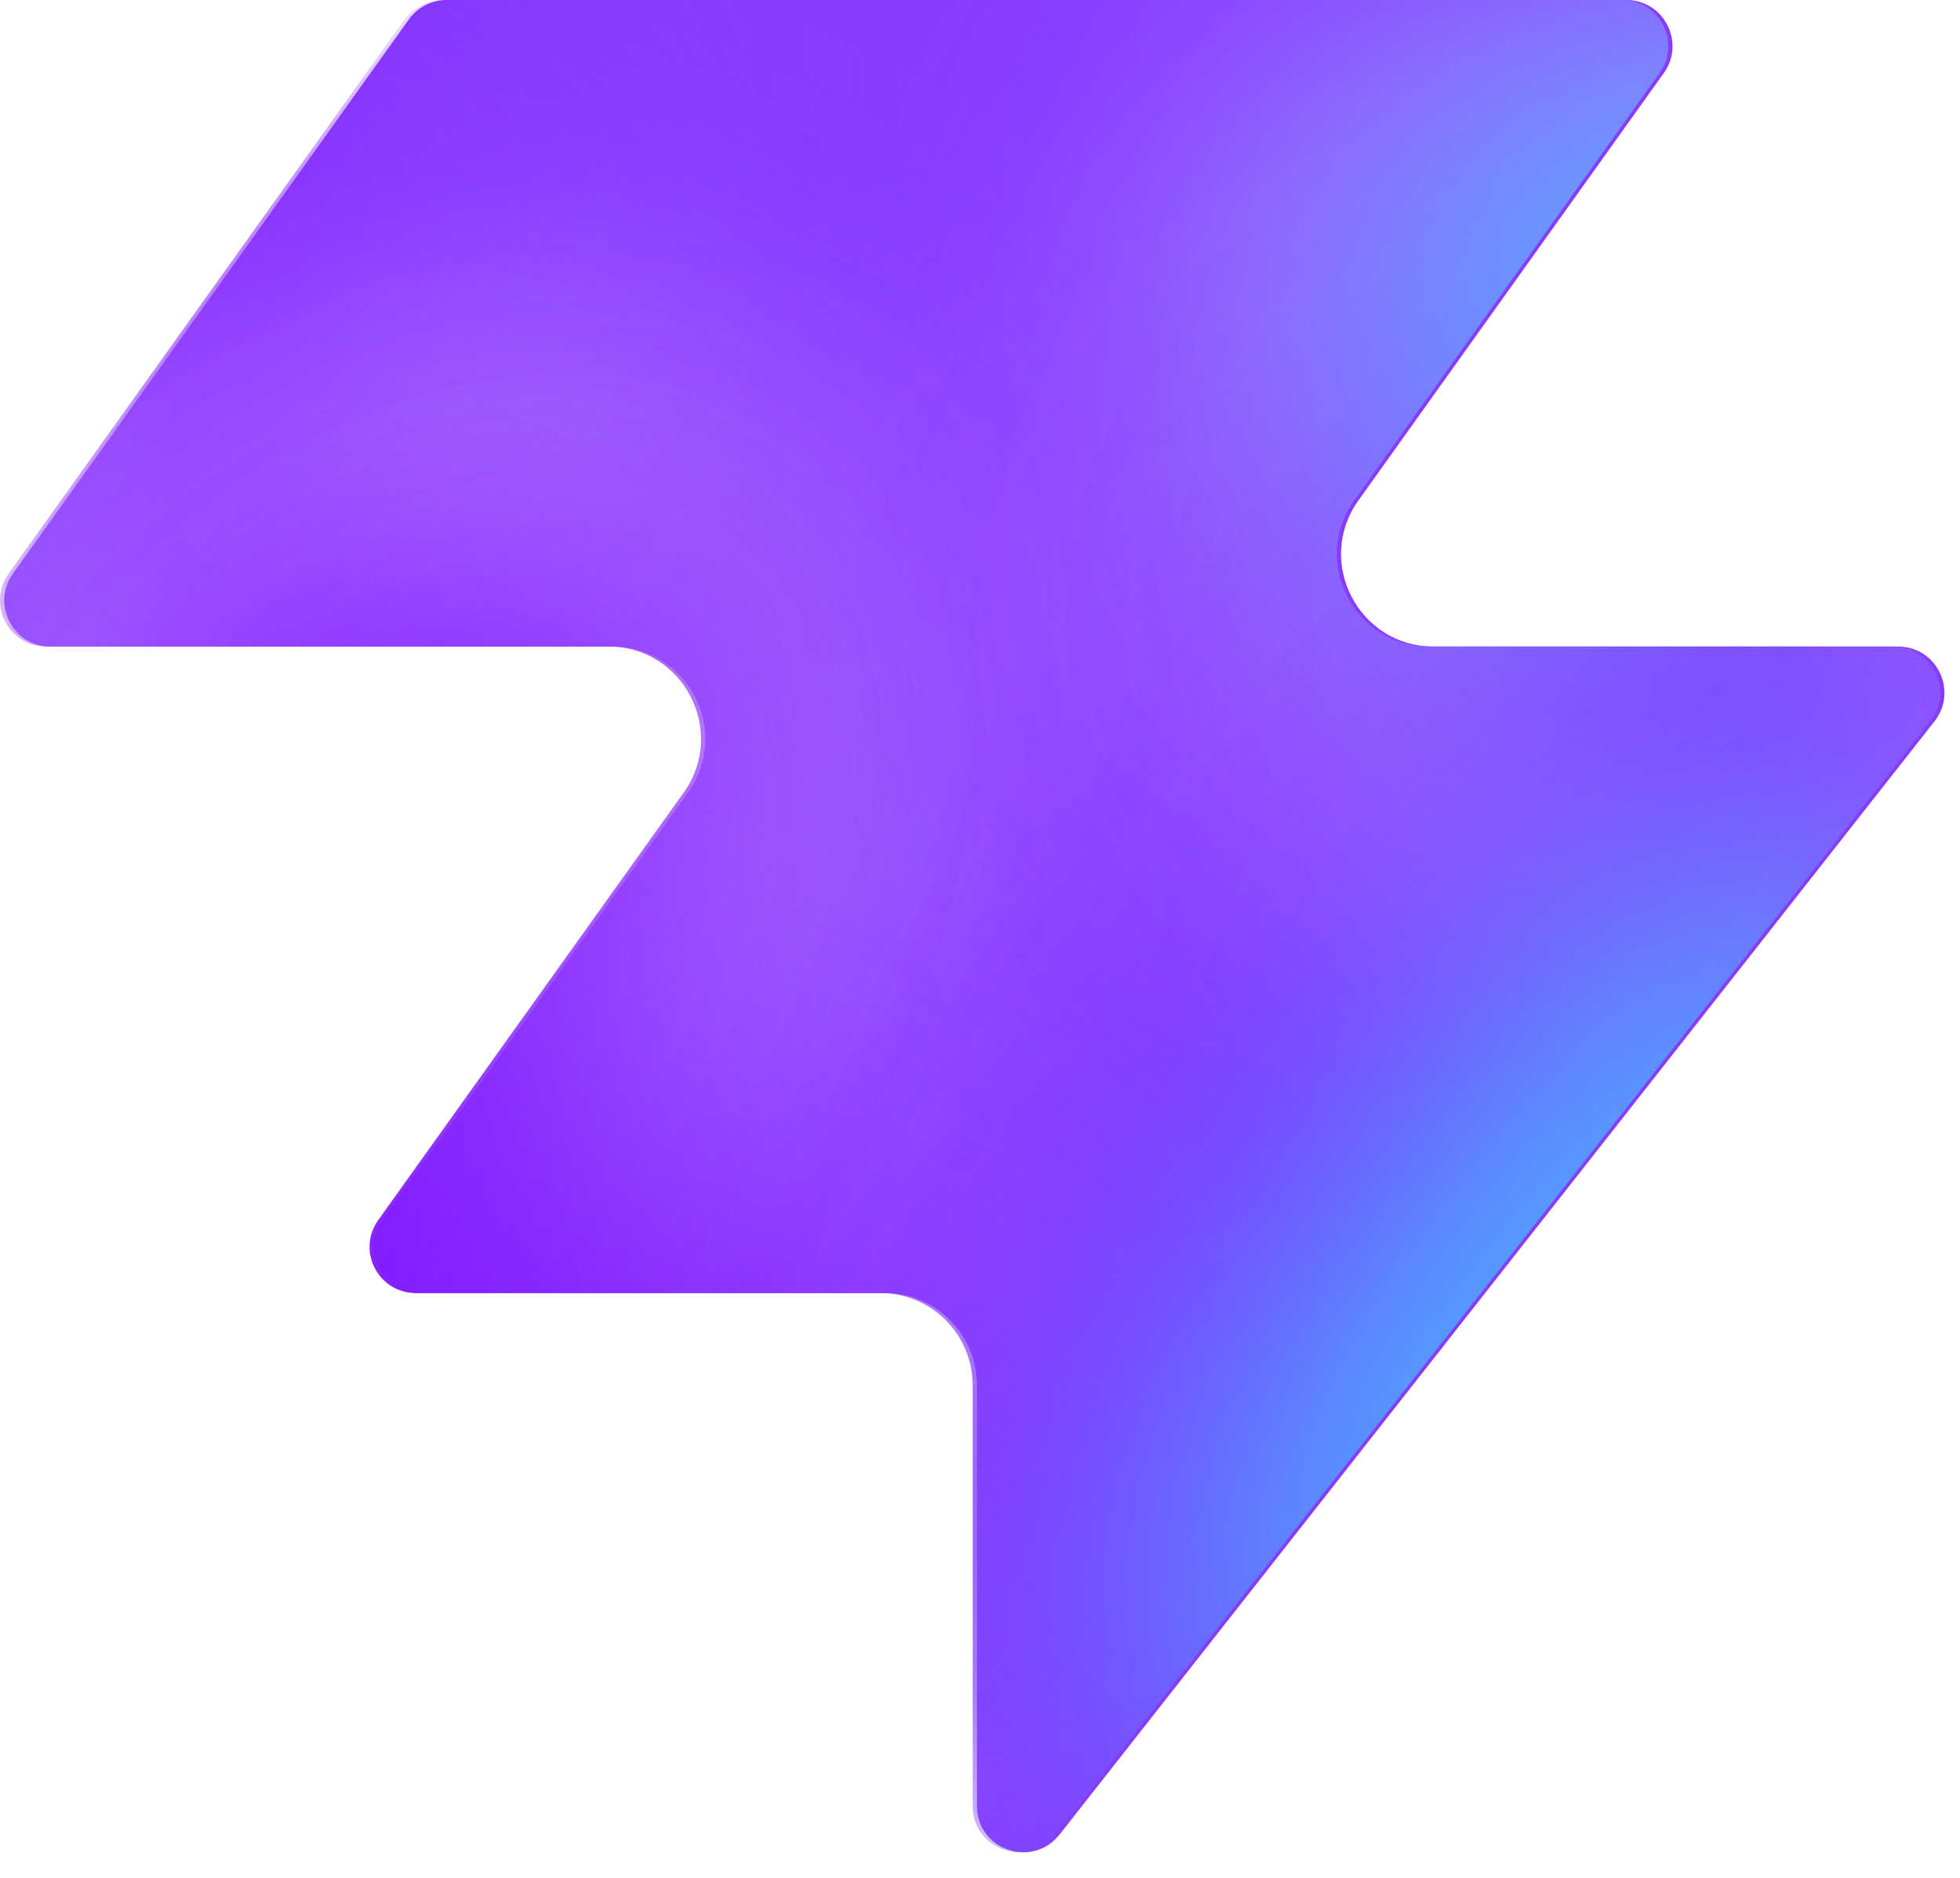
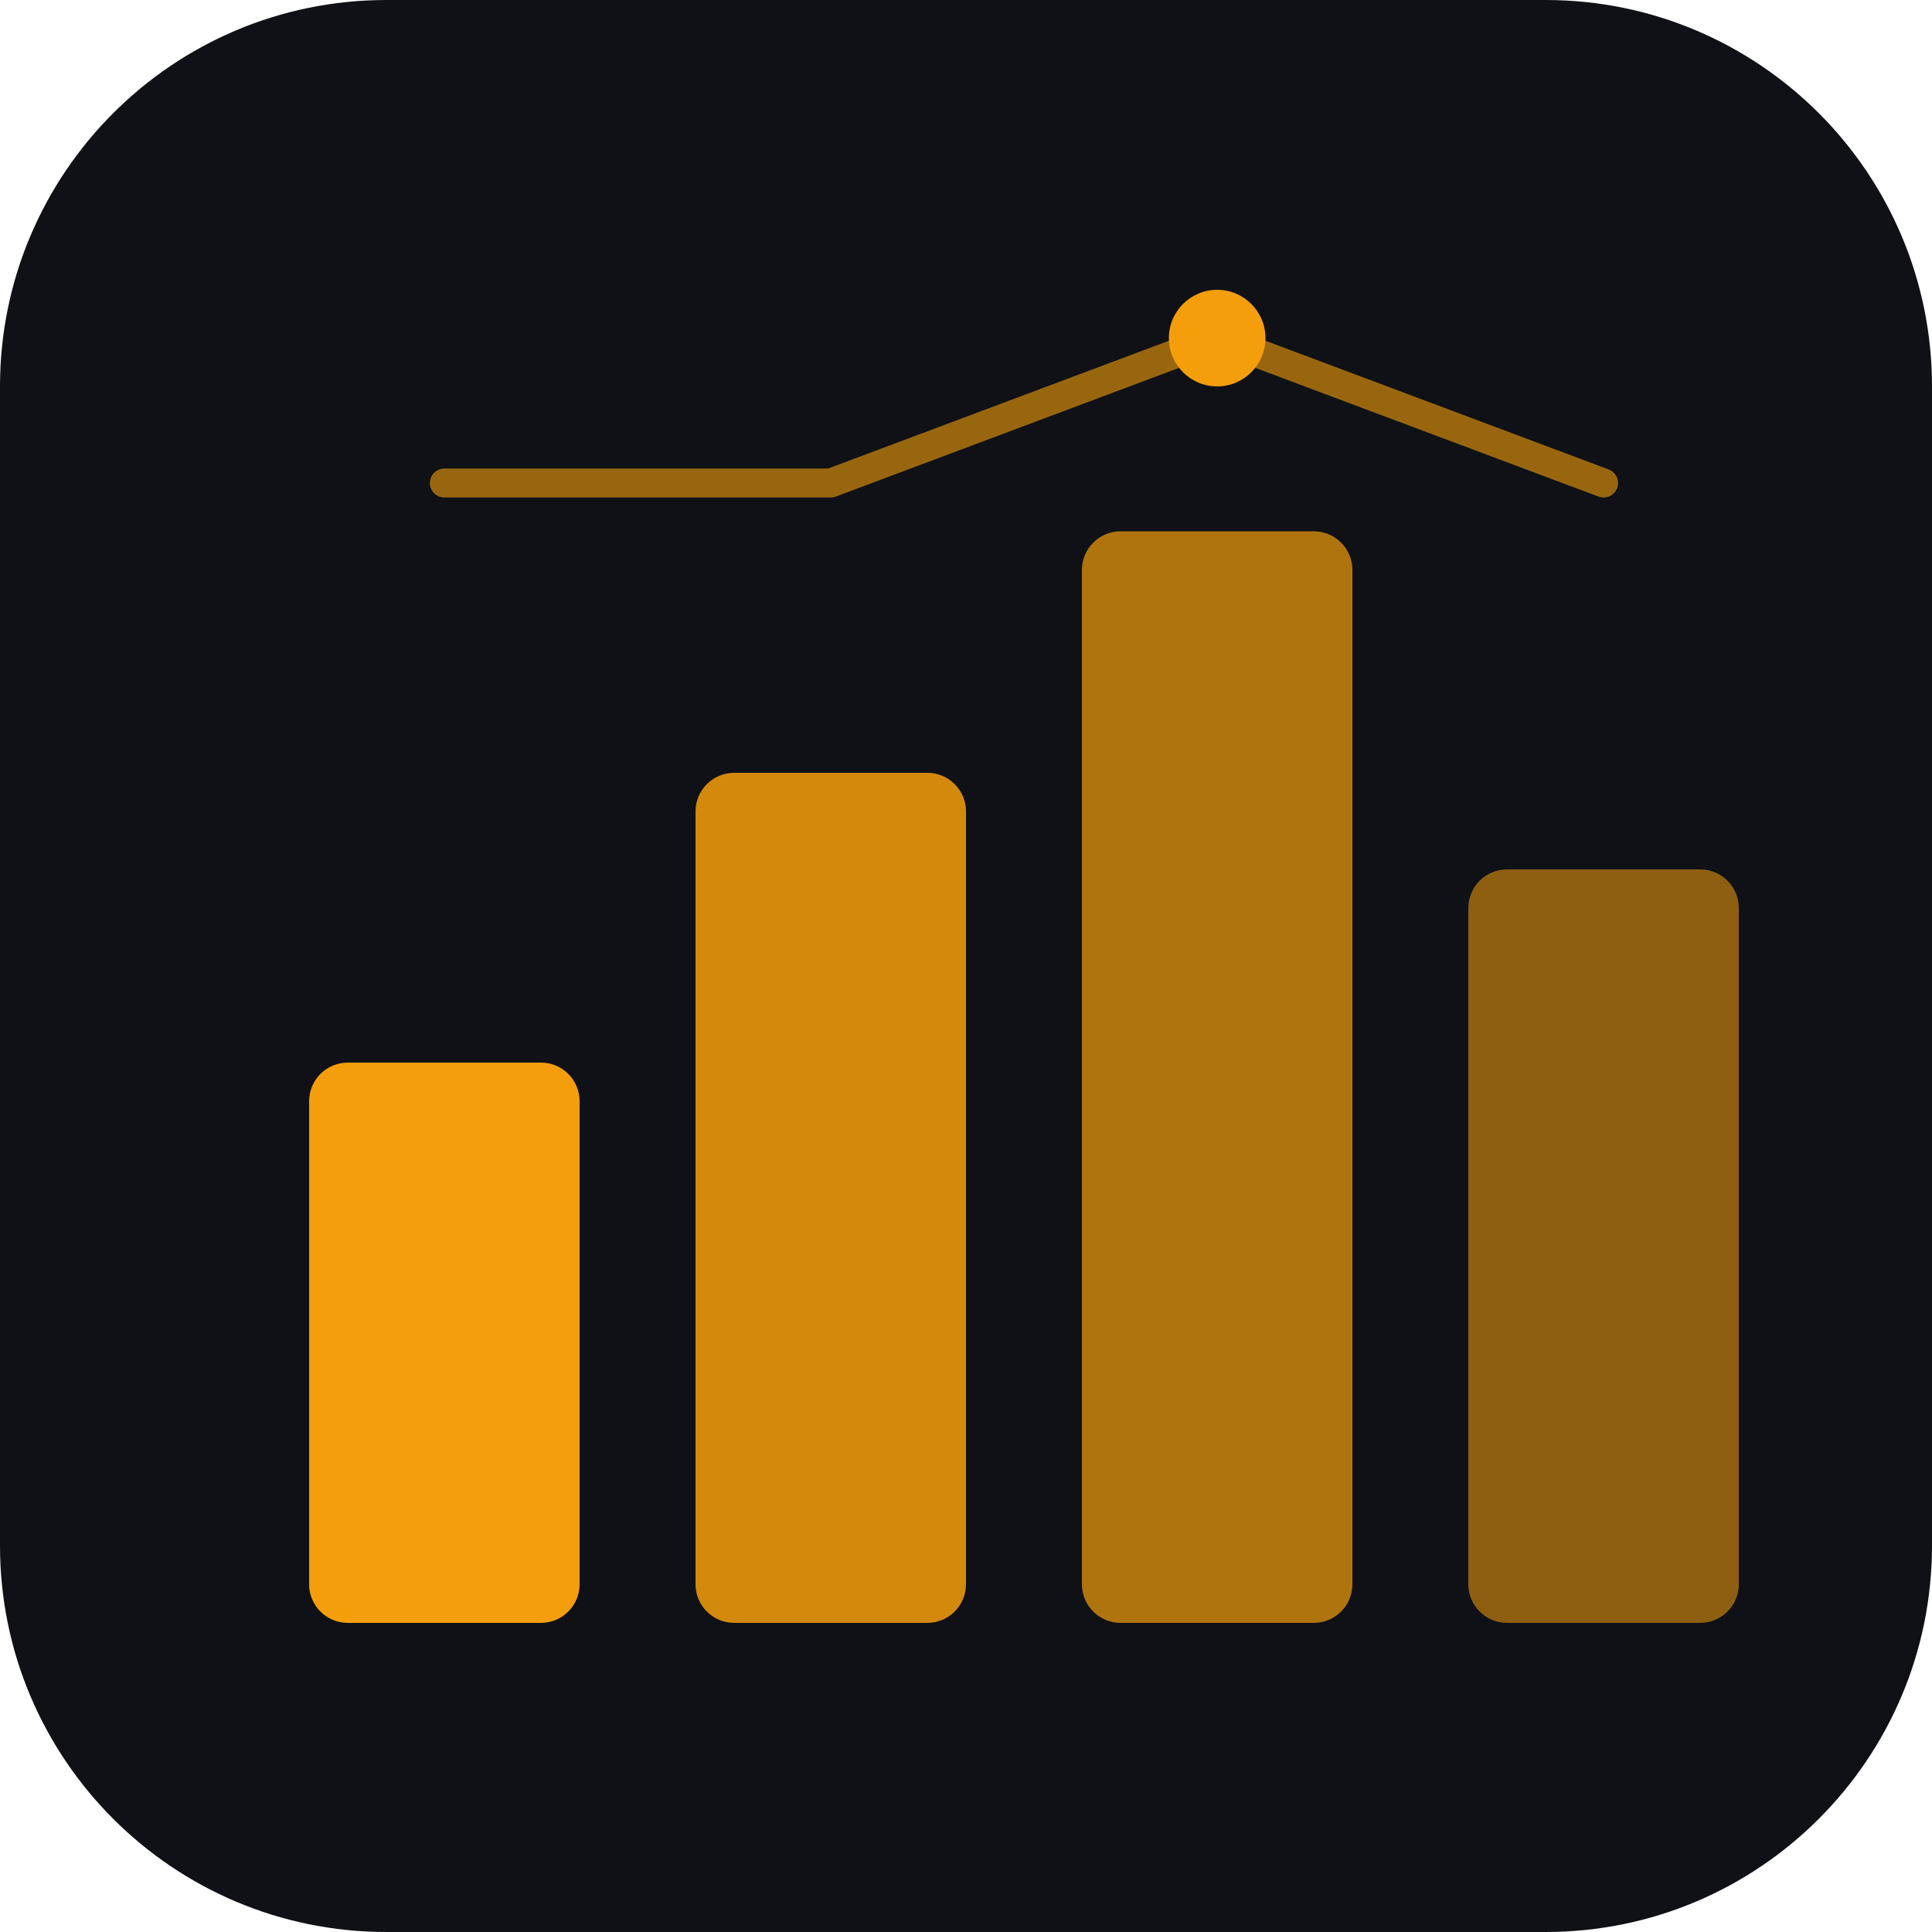
- <svg xmlns="http://www.w3.org/2000/svg" width="48" height="46" fill="none" viewBox="0 0 48 46">
-   <path fill="#863bff" d="M25.946 44.938c-.664.845-2.021.375-2.021-.698V33.937a2.26 2.26 0 0 0-2.262-2.262H10.287c-.92 0-1.456-1.04-.92-1.788l7.48-10.471c1.07-1.497 0-3.578-1.842-3.578H1.237c-.92 0-1.456-1.04-.92-1.788L10.013.474c.214-.297.556-.474.92-.474h28.894c.92 0 1.456 1.04.92 1.788l-7.48 10.471c-1.07 1.498 0 3.579 1.842 3.579h11.377c.943 0 1.473 1.088.89 1.83L25.947 44.94z" style="fill:#863bff;fill:color(display-p3 .525 .23 1);fill-opacity:1" />
-   <mask id="a" width="48" height="46" x="0" y="0" maskUnits="userSpaceOnUse" style="mask-type:alpha">
-     <path fill="#000" d="M25.842 44.938c-.664.844-2.021.375-2.021-.698V33.937a2.26 2.26 0 0 0-2.262-2.262H10.183c-.92 0-1.456-1.04-.92-1.788l7.48-10.471c1.07-1.498 0-3.579-1.842-3.579H1.133c-.92 0-1.456-1.04-.92-1.787L9.91.473c.214-.297.556-.474.92-.474h28.894c.92 0 1.456 1.04.92 1.788l-7.48 10.471c-1.07 1.498 0 3.578 1.842 3.578h11.377c.943 0 1.473 1.088.89 1.832L25.843 44.94z" style="fill:#000;fill-opacity:1" />
-   </mask>
-   <g mask="url(#a)">
-     <g filter="url(#b)">
-       <ellipse cx="5.508" cy="14.704" fill="#ede6ff" rx="5.508" ry="14.704" style="fill:#ede6ff;fill:color(display-p3 .927 .903 1);fill-opacity:1" transform="matrix(.00324 1 1 -.00324 -4.47 31.516)" />
-     </g>
-     <g filter="url(#c)">
-       <ellipse cx="10.399" cy="29.851" fill="#ede6ff" rx="10.399" ry="29.851" style="fill:#ede6ff;fill:color(display-p3 .927 .903 1);fill-opacity:1" transform="matrix(.00324 1 1 -.00324 -39.328 7.883)" />
-     </g>
-     <g filter="url(#d)">
-       <ellipse cx="5.508" cy="30.487" fill="#7e14ff" rx="5.508" ry="30.487" style="fill:#7e14ff;fill:color(display-p3 .492 .077 1);fill-opacity:1" transform="rotate(89.814 -25.913 -14.639)scale(1 -1)" />
-     </g>
-     <g filter="url(#e)">
-       <ellipse cx="5.508" cy="30.599" fill="#7e14ff" rx="5.508" ry="30.599" style="fill:#7e14ff;fill:color(display-p3 .492 .077 1);fill-opacity:1" transform="rotate(89.814 -32.644 -3.334)scale(1 -1)" />
-     </g>
-     <g filter="url(#f)">
-       <ellipse cx="5.508" cy="30.599" fill="#7e14ff" rx="5.508" ry="30.599" style="fill:#7e14ff;fill:color(display-p3 .492 .077 1);fill-opacity:1" transform="matrix(.00324 1 1 -.00324 -34.34 30.47)" />
-     </g>
-     <g filter="url(#g)">
-       <ellipse cx="14.072" cy="22.078" fill="#ede6ff" rx="14.072" ry="22.078" style="fill:#ede6ff;fill:color(display-p3 .927 .903 1);fill-opacity:1" transform="rotate(93.35 24.506 48.493)scale(-1 1)" />
-     </g>
-     <g filter="url(#h)">
-       <ellipse cx="3.47" cy="21.501" fill="#7e14ff" rx="3.47" ry="21.501" style="fill:#7e14ff;fill:color(display-p3 .492 .077 1);fill-opacity:1" transform="rotate(89.009 28.708 47.59)scale(-1 1)" />
-     </g>
-     <g filter="url(#i)">
-       <ellipse cx="3.47" cy="21.501" fill="#7e14ff" rx="3.47" ry="21.501" style="fill:#7e14ff;fill:color(display-p3 .492 .077 1);fill-opacity:1" transform="rotate(89.009 28.708 47.59)scale(-1 1)" />
-     </g>
-     <g filter="url(#j)">
-       <ellipse cx=".387" cy="8.972" fill="#7e14ff" rx="4.407" ry="29.108" style="fill:#7e14ff;fill:color(display-p3 .492 .077 1);fill-opacity:1" transform="rotate(39.51 .387 8.972)" />
-     </g>
-     <g filter="url(#k)">
-       <ellipse cx="47.523" cy="-6.092" fill="#7e14ff" rx="4.407" ry="29.108" style="fill:#7e14ff;fill:color(display-p3 .492 .077 1);fill-opacity:1" transform="rotate(37.892 47.523 -6.092)" />
-     </g>
-     <g filter="url(#l)">
-       <ellipse cx="41.412" cy="6.333" fill="#47bfff" rx="5.971" ry="9.665" style="fill:#47bfff;fill:color(display-p3 .28 .748 1);fill-opacity:1" transform="rotate(37.892 41.412 6.333)" />
-     </g>
-     <g filter="url(#m)">
-       <ellipse cx="-1.879" cy="38.332" fill="#7e14ff" rx="4.407" ry="29.108" style="fill:#7e14ff;fill:color(display-p3 .492 .077 1);fill-opacity:1" transform="rotate(37.892 -1.88 38.332)" />
-     </g>
-     <g filter="url(#n)">
-       <ellipse cx="-1.879" cy="38.332" fill="#7e14ff" rx="4.407" ry="29.108" style="fill:#7e14ff;fill:color(display-p3 .492 .077 1);fill-opacity:1" transform="rotate(37.892 -1.88 38.332)" />
-     </g>
-     <g filter="url(#o)">
-       <ellipse cx="35.651" cy="29.907" fill="#7e14ff" rx="4.407" ry="29.108" style="fill:#7e14ff;fill:color(display-p3 .492 .077 1);fill-opacity:1" transform="rotate(37.892 35.651 29.907)" />
-     </g>
-     <g filter="url(#p)">
-       <ellipse cx="38.418" cy="32.4" fill="#47bfff" rx="5.971" ry="15.297" style="fill:#47bfff;fill:color(display-p3 .28 .748 1);fill-opacity:1" transform="rotate(37.892 38.418 32.4)" />
-     </g>
-   </g>
-   <defs>
-     <filter id="b" width="60.045" height="41.654" x="-19.77" y="16.149" color-interpolation-filters="sRGB" filterUnits="userSpaceOnUse">
-       <feFlood flood-opacity="0" result="BackgroundImageFix" />
-       <feBlend in="SourceGraphic" in2="BackgroundImageFix" result="shape" />
-       <feGaussianBlur result="effect1_foregroundBlur_2002_17158" stdDeviation="7.659" />
-     </filter>
-     <filter id="c" width="90.34" height="51.437" x="-54.613" y="-7.533" color-interpolation-filters="sRGB" filterUnits="userSpaceOnUse">
-       <feFlood flood-opacity="0" result="BackgroundImageFix" />
-       <feBlend in="SourceGraphic" in2="BackgroundImageFix" result="shape" />
-       <feGaussianBlur result="effect1_foregroundBlur_2002_17158" stdDeviation="7.659" />
-     </filter>
-     <filter id="d" width="79.355" height="29.4" x="-49.64" y="2.03" color-interpolation-filters="sRGB" filterUnits="userSpaceOnUse">
-       <feFlood flood-opacity="0" result="BackgroundImageFix" />
-       <feBlend in="SourceGraphic" in2="BackgroundImageFix" result="shape" />
-       <feGaussianBlur result="effect1_foregroundBlur_2002_17158" stdDeviation="4.596" />
-     </filter>
-     <filter id="e" width="79.579" height="29.4" x="-45.045" y="20.029" color-interpolation-filters="sRGB" filterUnits="userSpaceOnUse">
-       <feFlood flood-opacity="0" result="BackgroundImageFix" />
-       <feBlend in="SourceGraphic" in2="BackgroundImageFix" result="shape" />
-       <feGaussianBlur result="effect1_foregroundBlur_2002_17158" stdDeviation="4.596" />
-     </filter>
-     <filter id="f" width="79.579" height="29.4" x="-43.513" y="21.178" color-interpolation-filters="sRGB" filterUnits="userSpaceOnUse">
-       <feFlood flood-opacity="0" result="BackgroundImageFix" />
-       <feBlend in="SourceGraphic" in2="BackgroundImageFix" result="shape" />
-       <feGaussianBlur result="effect1_foregroundBlur_2002_17158" stdDeviation="4.596" />
-     </filter>
-     <filter id="g" width="74.749" height="58.852" x="15.756" y="-17.901" color-interpolation-filters="sRGB" filterUnits="userSpaceOnUse">
-       <feFlood flood-opacity="0" result="BackgroundImageFix" />
-       <feBlend in="SourceGraphic" in2="BackgroundImageFix" result="shape" />
-       <feGaussianBlur result="effect1_foregroundBlur_2002_17158" stdDeviation="7.659" />
-     </filter>
-     <filter id="h" width="61.377" height="25.362" x="23.548" y="2.284" color-interpolation-filters="sRGB" filterUnits="userSpaceOnUse">
-       <feFlood flood-opacity="0" result="BackgroundImageFix" />
-       <feBlend in="SourceGraphic" in2="BackgroundImageFix" result="shape" />
-       <feGaussianBlur result="effect1_foregroundBlur_2002_17158" stdDeviation="4.596" />
-     </filter>
-     <filter id="i" width="61.377" height="25.362" x="23.548" y="2.284" color-interpolation-filters="sRGB" filterUnits="userSpaceOnUse">
-       <feFlood flood-opacity="0" result="BackgroundImageFix" />
-       <feBlend in="SourceGraphic" in2="BackgroundImageFix" result="shape" />
-       <feGaussianBlur result="effect1_foregroundBlur_2002_17158" stdDeviation="4.596" />
-     </filter>
-     <filter id="j" width="56.045" height="63.649" x="-27.636" y="-22.853" color-interpolation-filters="sRGB" filterUnits="userSpaceOnUse">
-       <feFlood flood-opacity="0" result="BackgroundImageFix" />
-       <feBlend in="SourceGraphic" in2="BackgroundImageFix" result="shape" />
-       <feGaussianBlur result="effect1_foregroundBlur_2002_17158" stdDeviation="4.596" />
-     </filter>
-     <filter id="k" width="54.814" height="64.646" x="20.116" y="-38.415" color-interpolation-filters="sRGB" filterUnits="userSpaceOnUse">
-       <feFlood flood-opacity="0" result="BackgroundImageFix" />
-       <feBlend in="SourceGraphic" in2="BackgroundImageFix" result="shape" />
-       <feGaussianBlur result="effect1_foregroundBlur_2002_17158" stdDeviation="4.596" />
-     </filter>
-     <filter id="l" width="33.541" height="35.313" x="24.641" y="-11.323" color-interpolation-filters="sRGB" filterUnits="userSpaceOnUse">
-       <feFlood flood-opacity="0" result="BackgroundImageFix" />
-       <feBlend in="SourceGraphic" in2="BackgroundImageFix" result="shape" />
-       <feGaussianBlur result="effect1_foregroundBlur_2002_17158" stdDeviation="4.596" />
-     </filter>
-     <filter id="m" width="54.814" height="64.646" x="-29.286" y="6.009" color-interpolation-filters="sRGB" filterUnits="userSpaceOnUse">
-       <feFlood flood-opacity="0" result="BackgroundImageFix" />
-       <feBlend in="SourceGraphic" in2="BackgroundImageFix" result="shape" />
-       <feGaussianBlur result="effect1_foregroundBlur_2002_17158" stdDeviation="4.596" />
-     </filter>
-     <filter id="n" width="54.814" height="64.646" x="-29.286" y="6.009" color-interpolation-filters="sRGB" filterUnits="userSpaceOnUse">
-       <feFlood flood-opacity="0" result="BackgroundImageFix" />
-       <feBlend in="SourceGraphic" in2="BackgroundImageFix" result="shape" />
-       <feGaussianBlur result="effect1_foregroundBlur_2002_17158" stdDeviation="4.596" />
-     </filter>
-     <filter id="o" width="54.814" height="64.646" x="8.244" y="-2.416" color-interpolation-filters="sRGB" filterUnits="userSpaceOnUse">
-       <feFlood flood-opacity="0" result="BackgroundImageFix" />
-       <feBlend in="SourceGraphic" in2="BackgroundImageFix" result="shape" />
-       <feGaussianBlur result="effect1_foregroundBlur_2002_17158" stdDeviation="4.596" />
-     </filter>
-     <filter id="p" width="39.409" height="43.623" x="18.713" y="10.588" color-interpolation-filters="sRGB" filterUnits="userSpaceOnUse">
-       <feFlood flood-opacity="0" result="BackgroundImageFix" />
-       <feBlend in="SourceGraphic" in2="BackgroundImageFix" result="shape" />
-       <feGaussianBlur result="effect1_foregroundBlur_2002_17158" stdDeviation="4.596" />
-     </filter>
-   </defs>
+ <svg xmlns="http://www.w3.org/2000/svg" viewBox="0 0 200 200">
+   <rect width="200" height="200" rx="40" fill="#0f1117" />
+   <rect x="32" y="110" width="28" height="58" rx="4" fill="#f59e0b" />
+   <rect x="72" y="80" width="28" height="88" rx="4" fill="#f59e0b" opacity="0.85" />
+   <rect x="112" y="55" width="28" height="113" rx="4" fill="#f59e0b" opacity="0.7" />
+   <rect x="152" y="90" width="28" height="78" rx="4" fill="#f59e0b" opacity="0.55" />
+   <polyline points="46,50 86,50 126,35 166,50" fill="none" stroke="#f59e0b" stroke-width="3" stroke-linecap="round" stroke-linejoin="round" opacity="0.6" />
+   <circle cx="126" cy="35" r="5" fill="#f59e0b" />
</svg>
